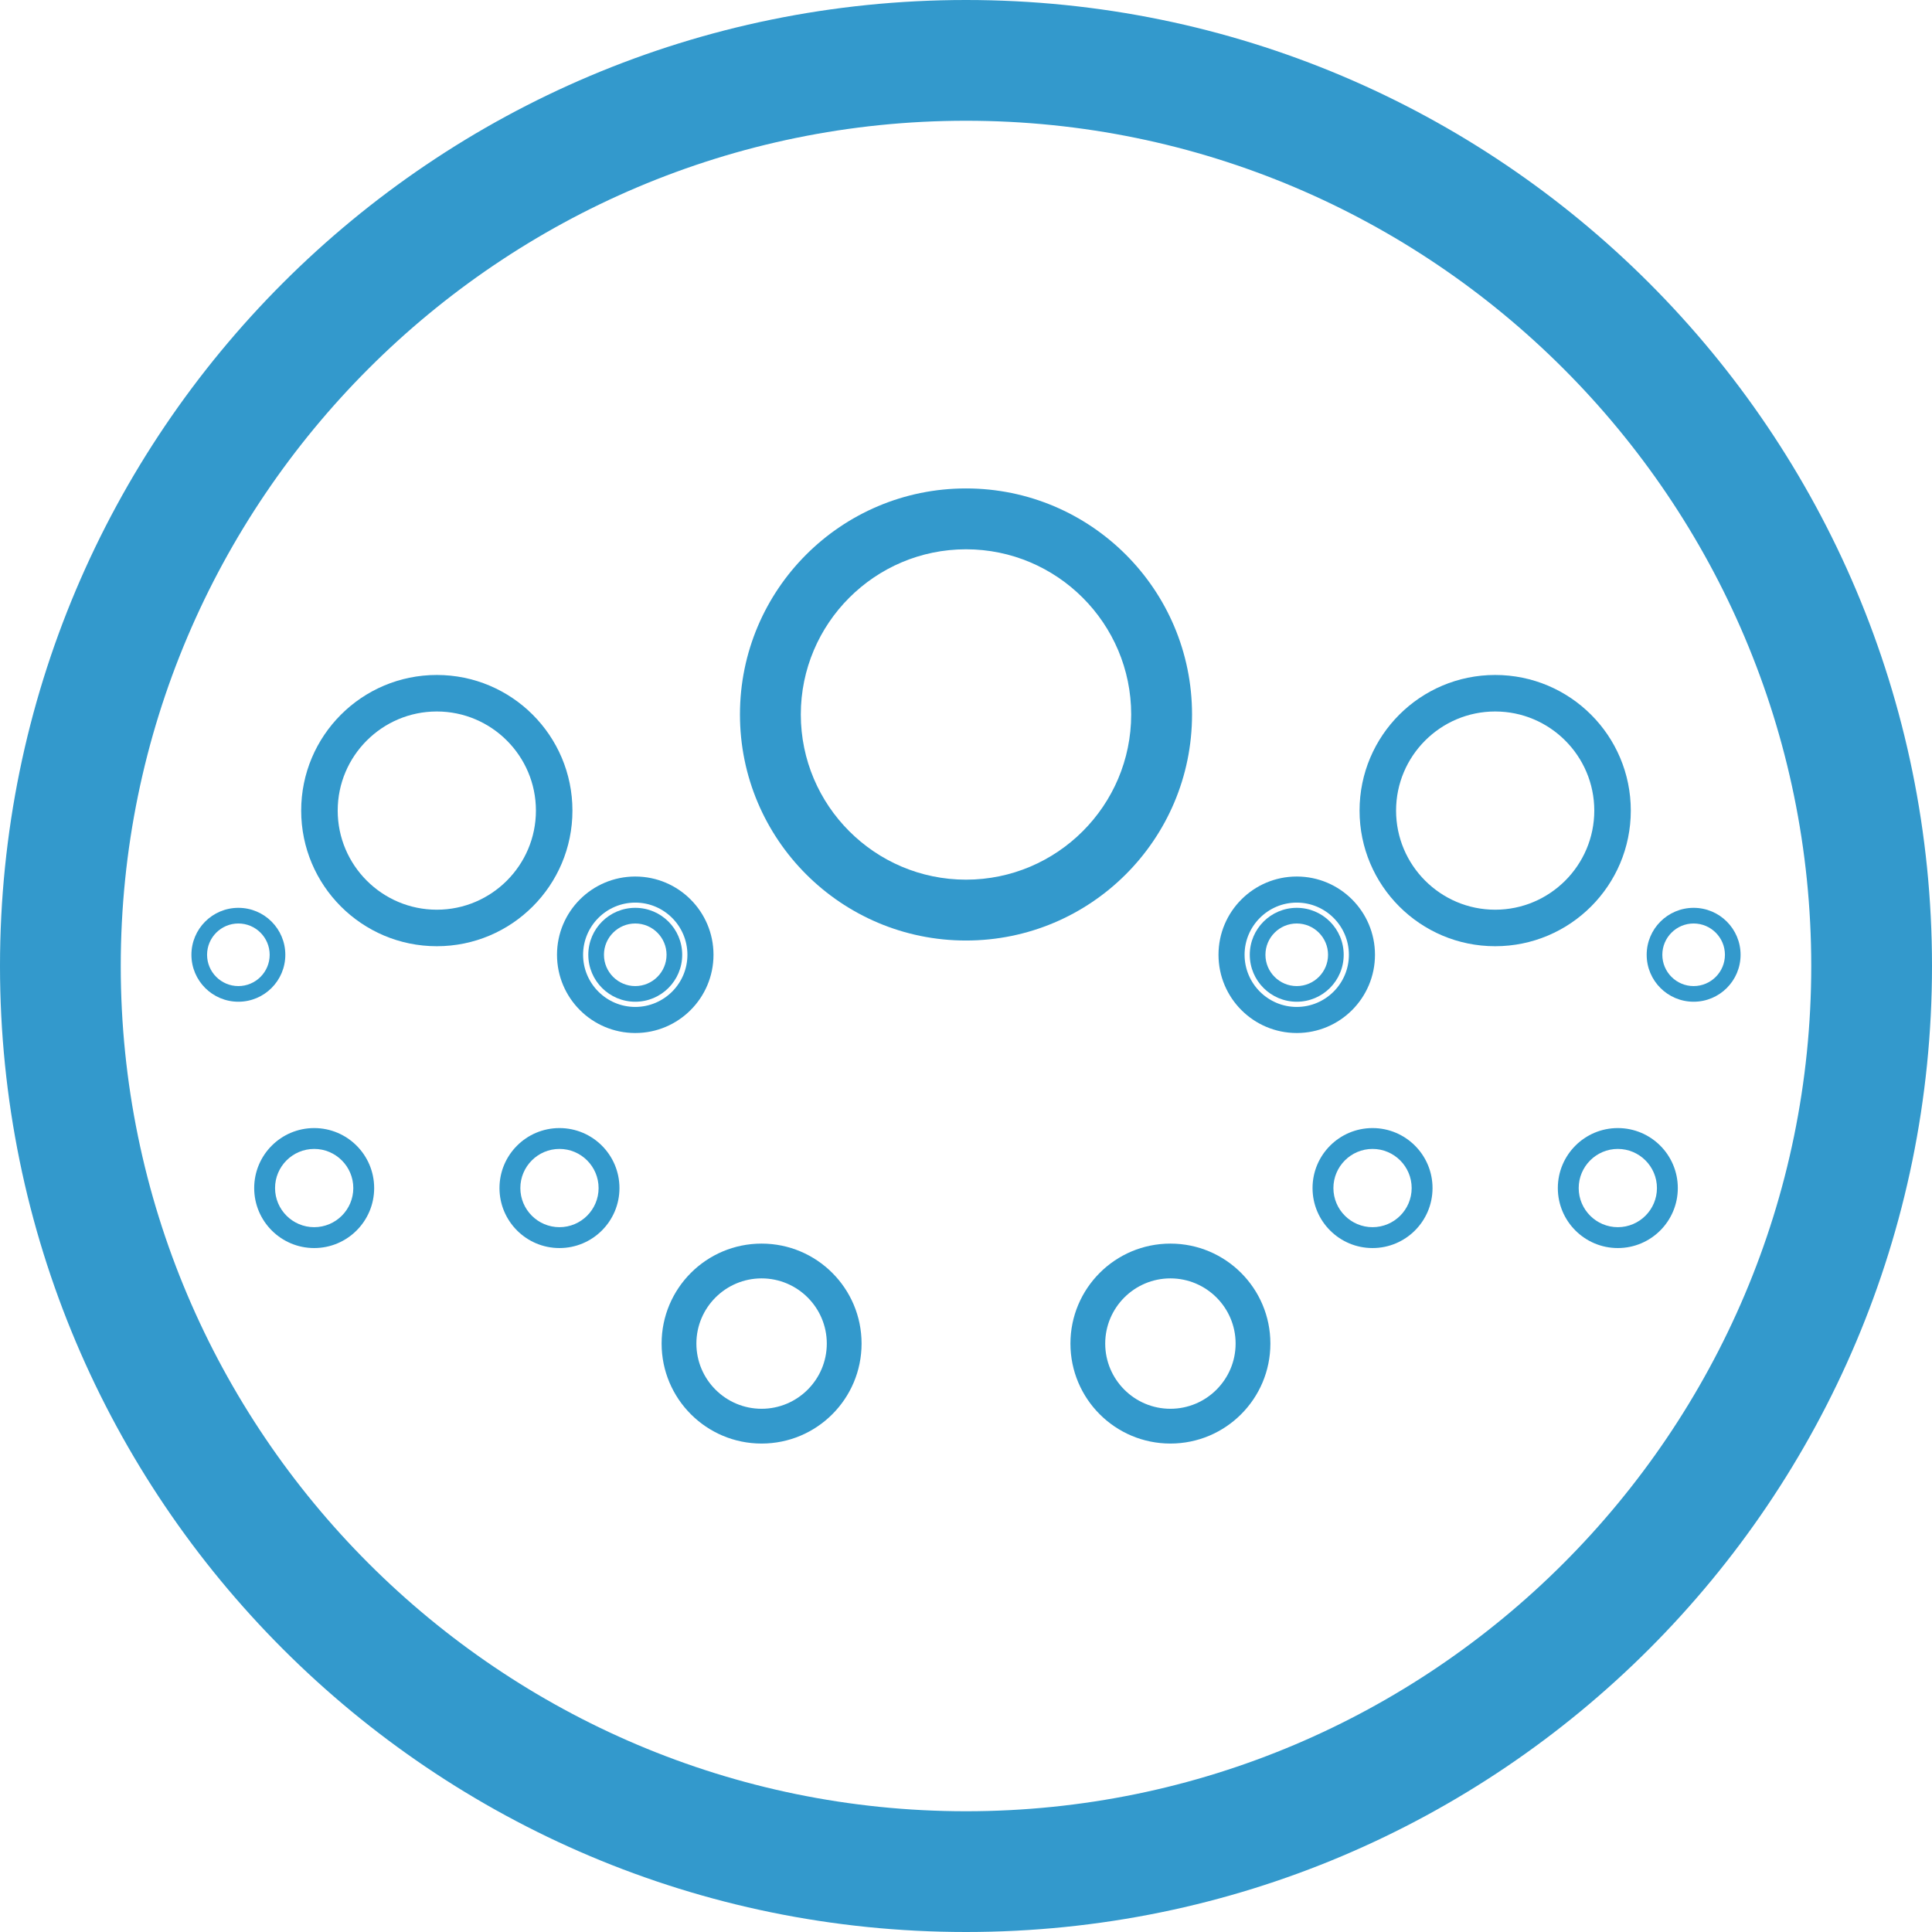
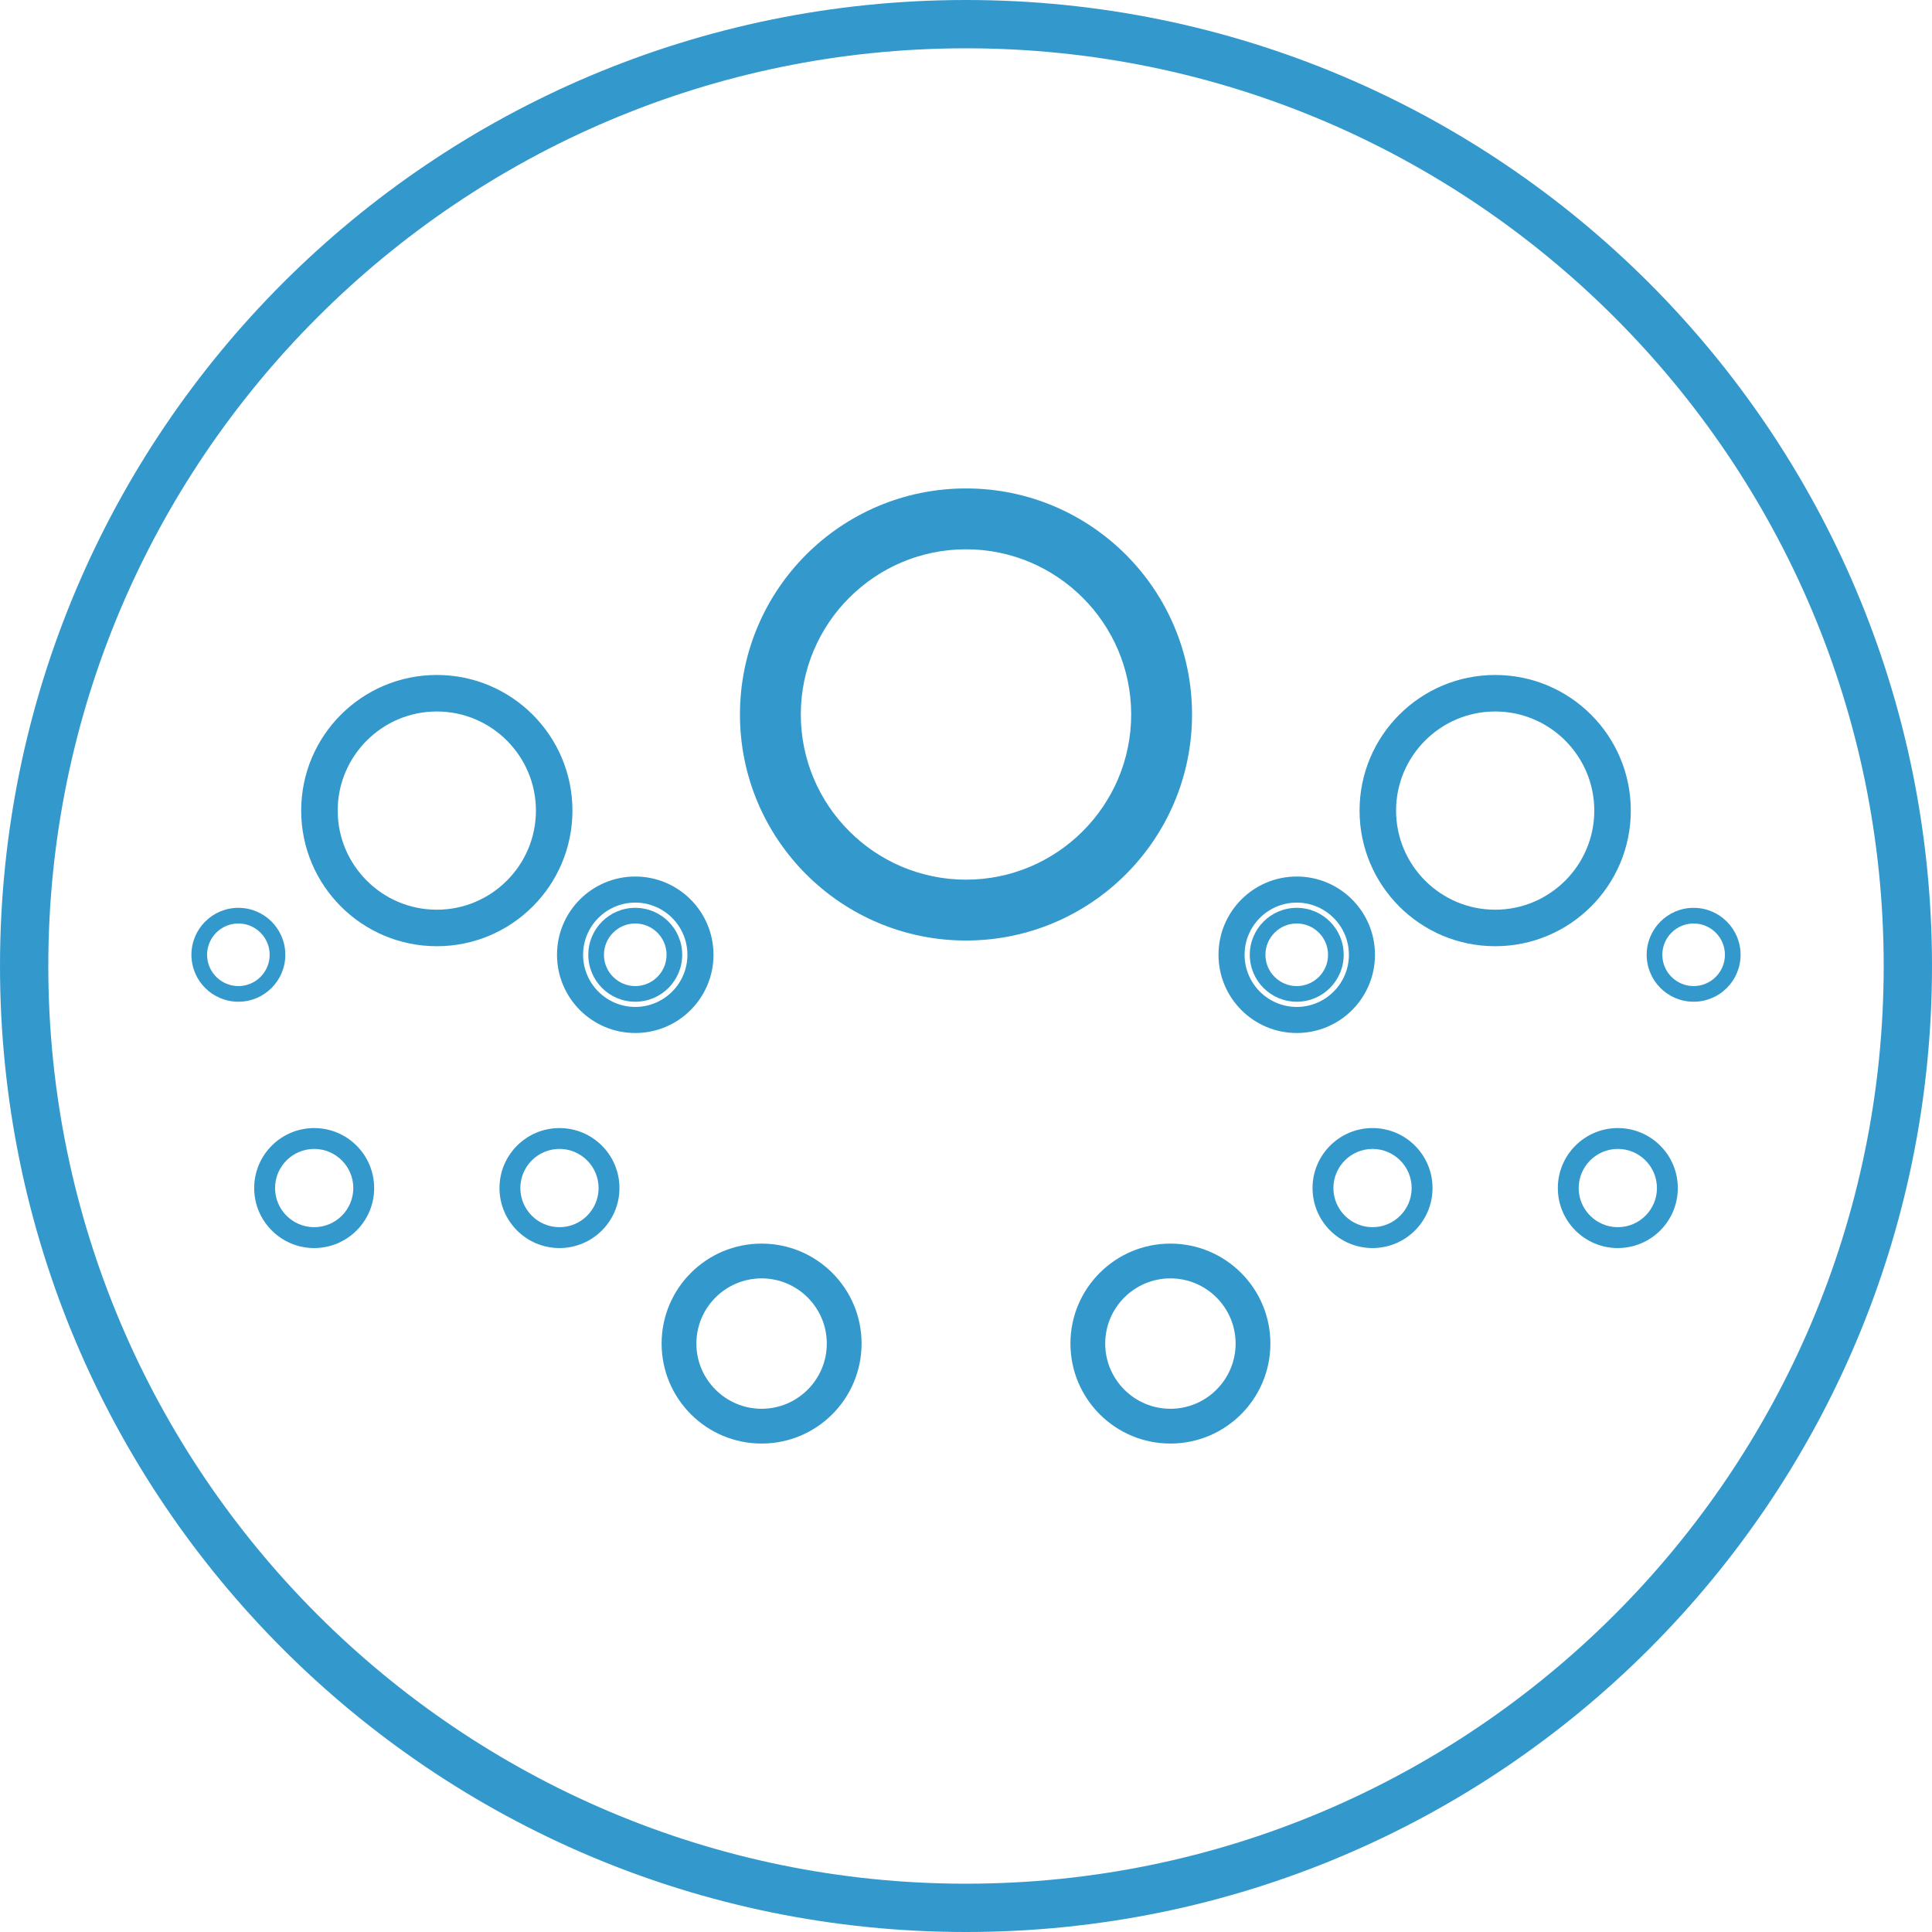
<svg xmlns="http://www.w3.org/2000/svg" version="1.1" id="Layer_1" x="0px" y="0px" width="160px" height="160px" viewBox="0 0 160 160" enable-background="new 0 0 160 160" xml:space="preserve">
  <g>
-     <path fill="#3399CC" d="M80,10c38.598,0,70,31.402,70,70c0,38.598-31.402,70-70,70c-38.598,0-70-31.402-70-70   C10,41.402,41.402,10,80,10 M80,0C35.817,0,0,35.817,0,80s35.817,80,80,80s80-35.817,80-80S124.183,0,80,0L80,0z" />
+     <path fill="#3399CC" d="M80,4c41.906,0,76,34.093,76,76c0,41.906-34.094,76-76,76c-41.907,0-76-34.094-76-76   C4,38.093,38.093,4,80,4 M80,0C35.817,0,0,35.817,0,80s35.817,80,80,80s80-35.817,80-80S124.183,0,80,0L80,0z" />
  </g>
  <polygon fill="none" points="63.072,111.27 52.609,79.07 80,59.17 107.391,79.07 96.928,111.27 " />
  <g>
    <path fill="#3399CC" d="M63.072,105.87c2.978,0,5.4,2.422,5.4,5.399s-2.423,5.4-5.4,5.4s-5.4-2.423-5.4-5.4   S60.094,105.87,63.072,105.87 M63.072,102.99c-4.573,0-8.28,3.706-8.28,8.279s3.707,8.28,8.28,8.28s8.28-3.707,8.28-8.28   S67.645,102.99,63.072,102.99L63.072,102.99z" />
  </g>
  <g>
    <path fill="#3399CC" d="M96.928,105.87c2.978,0,5.4,2.422,5.4,5.399s-2.423,5.4-5.4,5.4s-5.399-2.423-5.399-5.4   S93.95,105.87,96.928,105.87 M96.928,102.99c-4.572,0-8.279,3.706-8.279,8.279s3.707,8.28,8.279,8.28c4.573,0,8.28-3.707,8.28-8.28   S101.501,102.99,96.928,102.99L96.928,102.99z" />
  </g>
  <g>
    <path fill="#3399CC" d="M107.391,74.75c2.382,0,4.319,1.938,4.319,4.32c0,2.383-1.938,4.32-4.319,4.32   c-2.383,0-4.32-1.938-4.32-4.32C103.07,76.688,105.008,74.75,107.391,74.75 M107.391,72.59c-3.579,0-6.48,2.901-6.48,6.48   c0,3.579,2.901,6.48,6.48,6.48s6.479-2.901,6.479-6.48C113.87,75.492,110.97,72.59,107.391,72.59L107.391,72.59z" />
  </g>
  <g>
    <path fill="#3399CC" d="M52.609,74.75c2.382,0,4.32,1.938,4.32,4.32c0,2.383-1.938,4.32-4.32,4.32s-4.32-1.938-4.32-4.32   C48.29,76.688,50.228,74.75,52.609,74.75 M52.609,72.59c-3.579,0-6.48,2.901-6.48,6.48c0,3.579,2.901,6.48,6.48,6.48   c3.579,0,6.48-2.901,6.48-6.48C59.089,75.492,56.188,72.59,52.609,72.59L52.609,72.59z" />
  </g>
  <g>
    <path fill="#3399CC" d="M80,45.49c7.543,0,13.68,6.137,13.68,13.68c0,7.543-6.137,13.68-13.68,13.68s-13.68-6.137-13.68-13.68   C66.32,51.627,72.457,45.49,80,45.49 M80,40.45c-10.339,0-18.72,8.381-18.72,18.72c0,10.339,8.381,18.72,18.72,18.72   s18.72-8.381,18.72-18.72C98.72,48.832,90.339,40.45,80,40.45L80,40.45z" />
  </g>
  <polygon fill="none" points="26.019,98.391 19.741,79.07 36.175,67.13 52.609,79.07 46.333,98.391 " />
  <g>
    <path fill="#3399CC" d="M26.019,95.149c1.787,0,3.24,1.454,3.24,3.241c0,1.786-1.453,3.24-3.24,3.24s-3.24-1.454-3.24-3.24   C22.778,96.604,24.232,95.149,26.019,95.149 M26.019,93.422c-2.744,0-4.968,2.225-4.968,4.969c0,2.743,2.225,4.968,4.968,4.968   s4.968-2.225,4.968-4.968C30.986,95.646,28.762,93.422,26.019,93.422L26.019,93.422z" />
  </g>
  <g>
    <path fill="#3399CC" d="M46.333,95.149c1.787,0,3.24,1.454,3.24,3.241c0,1.786-1.453,3.24-3.24,3.24s-3.24-1.454-3.24-3.24   C43.092,96.604,44.546,95.149,46.333,95.149 M46.333,93.422c-2.744,0-4.968,2.225-4.968,4.969c0,2.743,2.224,4.968,4.968,4.968   c2.744,0,4.968-2.225,4.968-4.968C51.3,95.646,49.076,93.422,46.333,93.422L46.333,93.422z" />
  </g>
  <g>
    <path fill="#3399CC" d="M52.609,76.479c1.429,0,2.592,1.163,2.592,2.592s-1.163,2.592-2.592,2.592s-2.592-1.163-2.592-2.592   S51.18,76.479,52.609,76.479 M52.609,75.183c-2.147,0-3.888,1.74-3.888,3.888s1.741,3.888,3.888,3.888   c2.147,0,3.888-1.74,3.888-3.888S54.757,75.183,52.609,75.183L52.609,75.183z" />
  </g>
  <g>
    <path fill="#3399CC" d="M19.741,76.479c1.429,0,2.592,1.163,2.592,2.592s-1.163,2.592-2.592,2.592s-2.592-1.163-2.592-2.592   S18.312,76.479,19.741,76.479 M19.741,75.183c-2.147,0-3.888,1.74-3.888,3.888s1.741,3.888,3.888,3.888   c2.147,0,3.888-1.74,3.888-3.888S21.888,75.183,19.741,75.183L19.741,75.183z" />
  </g>
  <g>
    <path fill="#3399CC" d="M36.175,58.922c4.526,0,8.208,3.682,8.208,8.208s-3.682,8.208-8.208,8.208s-8.208-3.682-8.208-8.208   S31.649,58.922,36.175,58.922 M36.175,55.898c-6.203,0-11.232,5.028-11.232,11.232c0,6.203,5.029,11.232,11.232,11.232   s11.232-5.029,11.232-11.232C47.407,60.927,42.378,55.898,36.175,55.898L36.175,55.898z" />
  </g>
  <polygon fill="none" points="113.668,98.391 107.391,79.07 123.824,67.13 140.259,79.07 133.981,98.391 " />
  <g>
    <path fill="#3399CC" d="M113.668,95.149c1.786,0,3.24,1.454,3.24,3.241c0,1.786-1.454,3.24-3.24,3.24   c-1.787,0-3.241-1.454-3.241-3.24C110.427,96.604,111.881,95.149,113.668,95.149 M113.668,93.422c-2.744,0-4.969,2.225-4.969,4.969   c0,2.743,2.225,4.968,4.969,4.968c2.743,0,4.968-2.225,4.968-4.968C118.636,95.646,116.411,93.422,113.668,93.422L113.668,93.422z" />
  </g>
  <g>
    <path fill="#3399CC" d="M133.981,95.149c1.786,0,3.24,1.454,3.24,3.241c0,1.786-1.454,3.24-3.24,3.24s-3.24-1.454-3.24-3.24   C130.741,96.604,132.195,95.149,133.981,95.149 M133.981,93.422c-2.743,0-4.968,2.225-4.968,4.969c0,2.743,2.225,4.968,4.968,4.968   c2.744,0,4.968-2.225,4.968-4.968C138.949,95.646,136.726,93.422,133.981,93.422L133.981,93.422z" />
  </g>
  <g>
    <path fill="#3399CC" d="M140.259,76.479c1.429,0,2.592,1.163,2.592,2.592s-1.163,2.592-2.592,2.592s-2.592-1.163-2.592-2.592   S138.83,76.479,140.259,76.479 M140.259,75.183c-2.147,0-3.888,1.74-3.888,3.888s1.74,3.888,3.888,3.888s3.888-1.74,3.888-3.888   S142.406,75.183,140.259,75.183L140.259,75.183z" />
  </g>
  <g>
    <path fill="#3399CC" d="M107.391,76.479c1.429,0,2.592,1.163,2.592,2.592s-1.163,2.592-2.592,2.592   c-1.43,0-2.593-1.163-2.593-2.592S105.961,76.479,107.391,76.479 M107.391,75.183c-2.147,0-3.889,1.74-3.889,3.888   s1.741,3.888,3.889,3.888c2.146,0,3.888-1.74,3.888-3.888S109.537,75.183,107.391,75.183L107.391,75.183z" />
  </g>
  <g>
    <path fill="#3399CC" d="M123.824,58.922c4.526,0,8.208,3.682,8.208,8.208s-3.682,8.208-8.208,8.208   c-4.525,0-8.207-3.682-8.207-8.208S119.299,58.922,123.824,58.922 M123.824,55.898c-6.203,0-11.231,5.028-11.231,11.232   c0,6.203,5.028,11.232,11.231,11.232s11.232-5.029,11.232-11.232C135.057,60.927,130.027,55.898,123.824,55.898L123.824,55.898z" />
  </g>
</svg>
